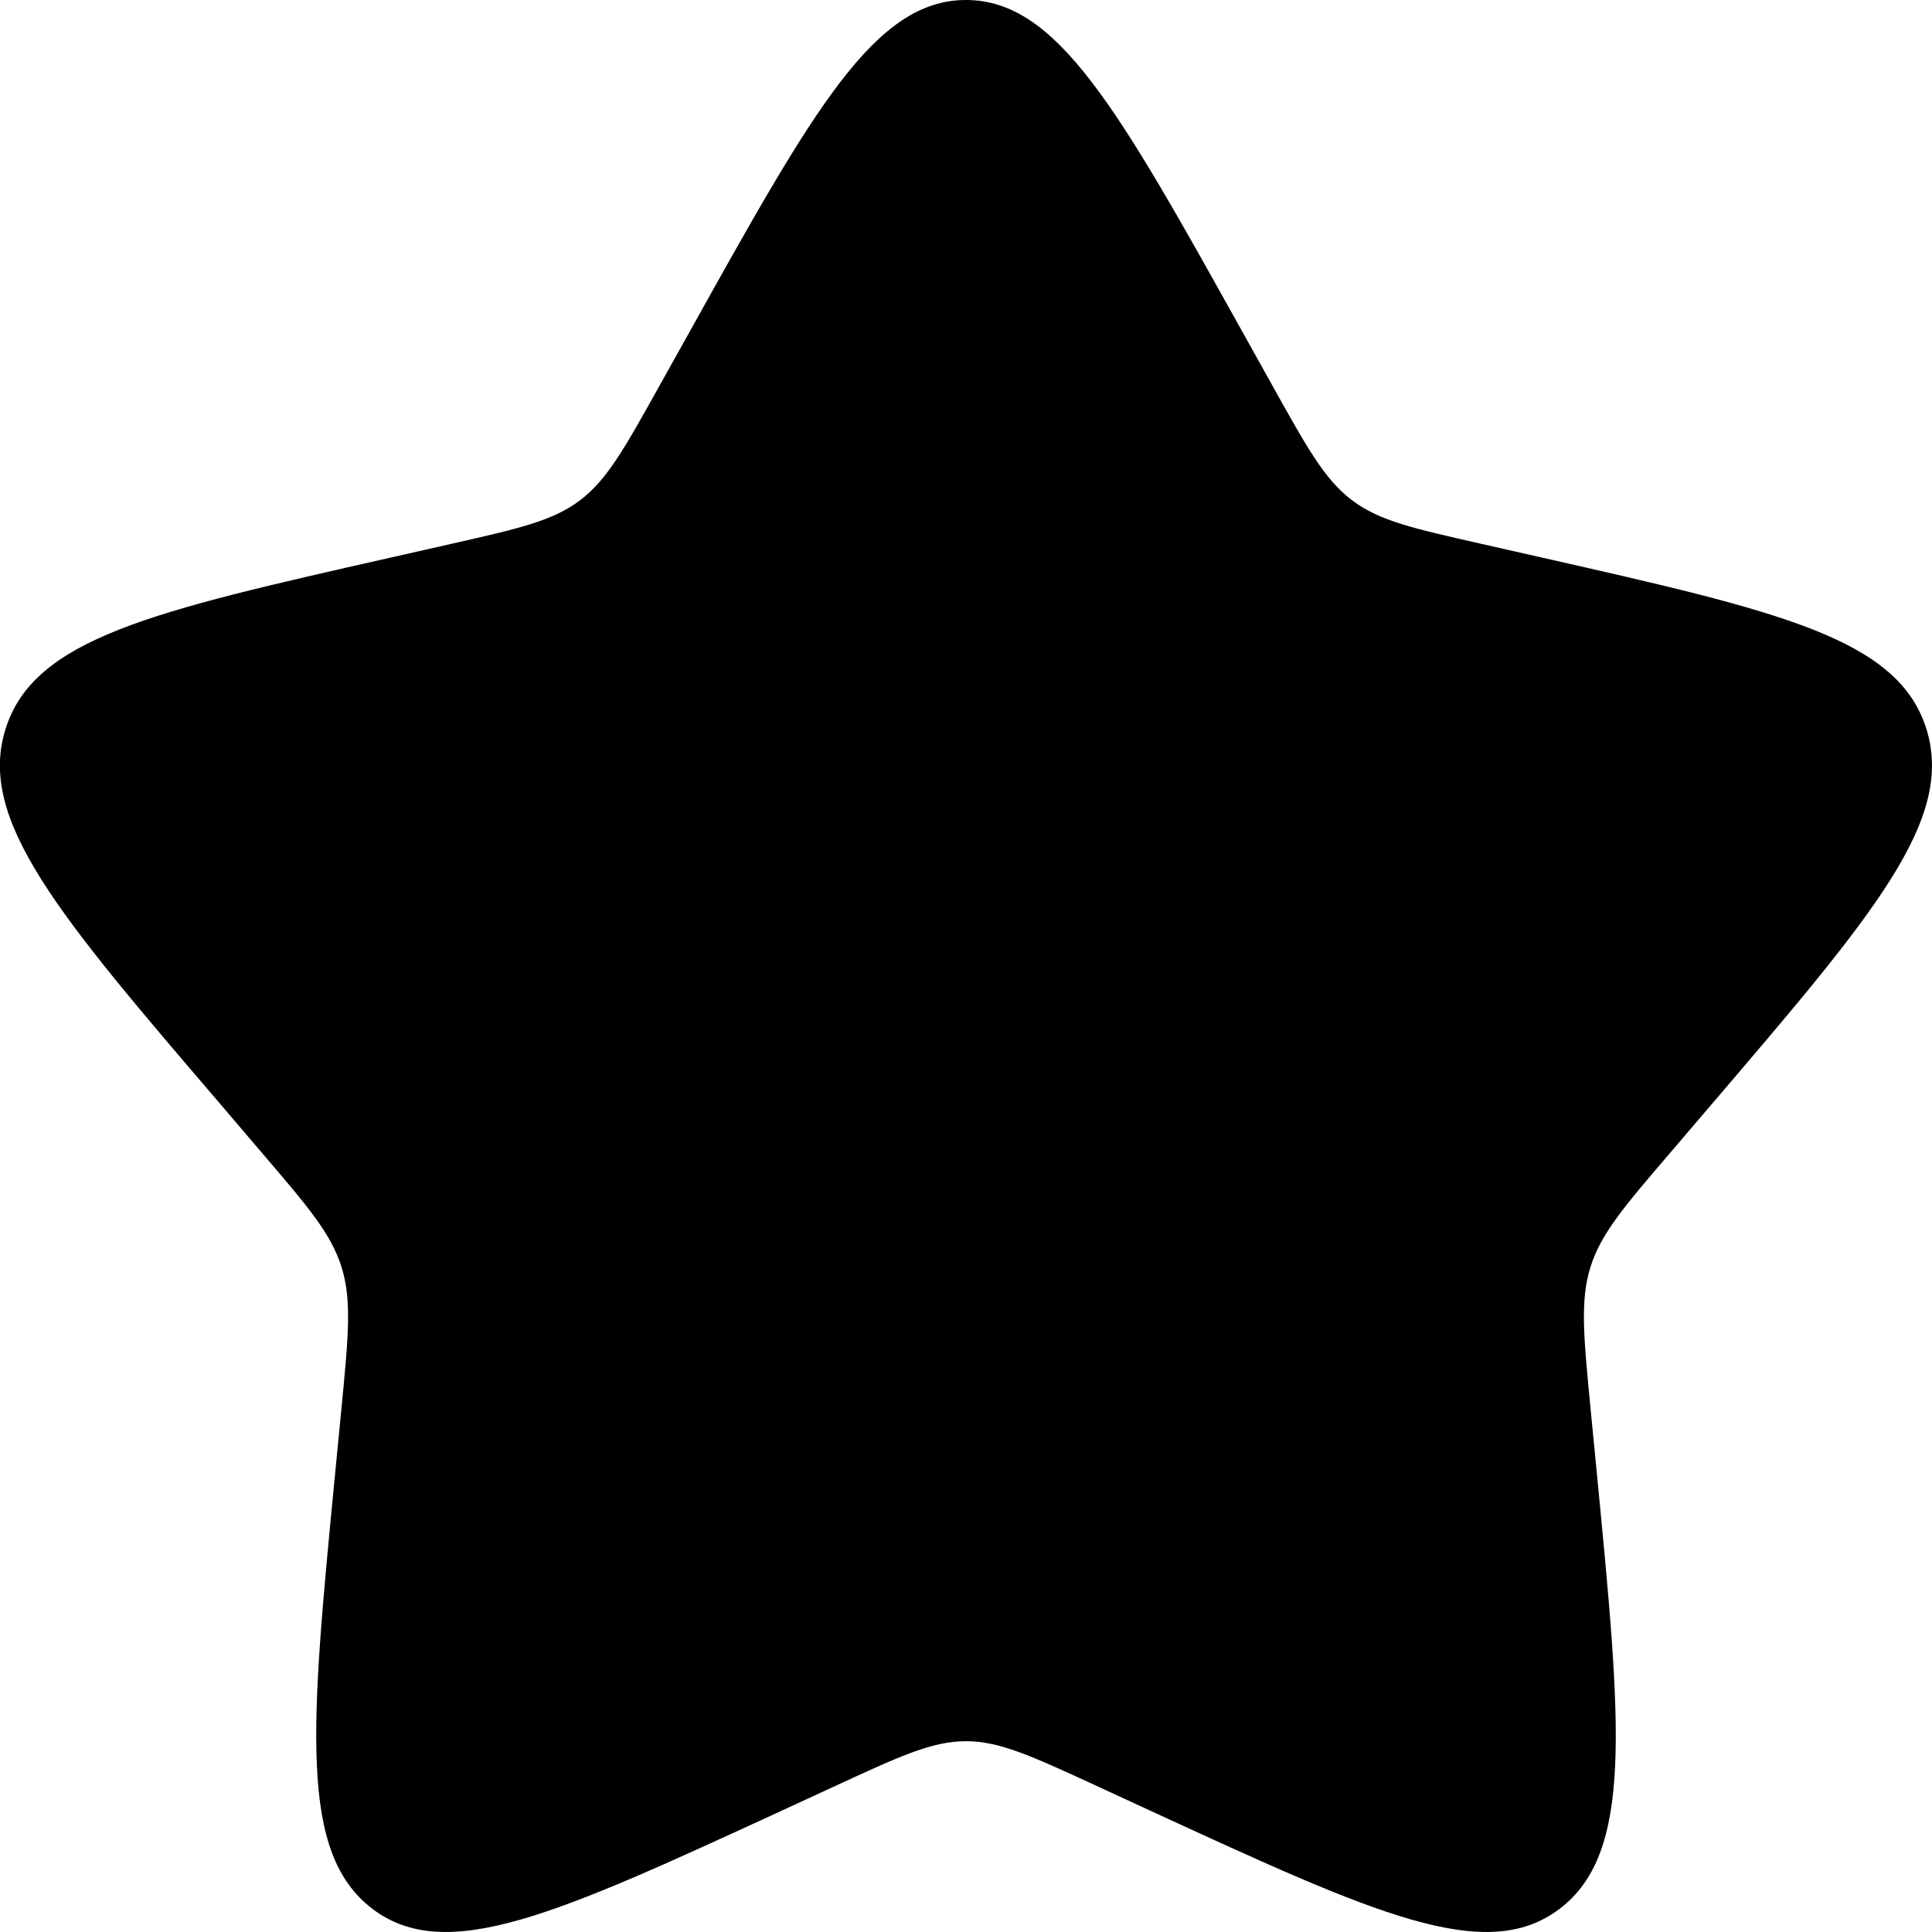
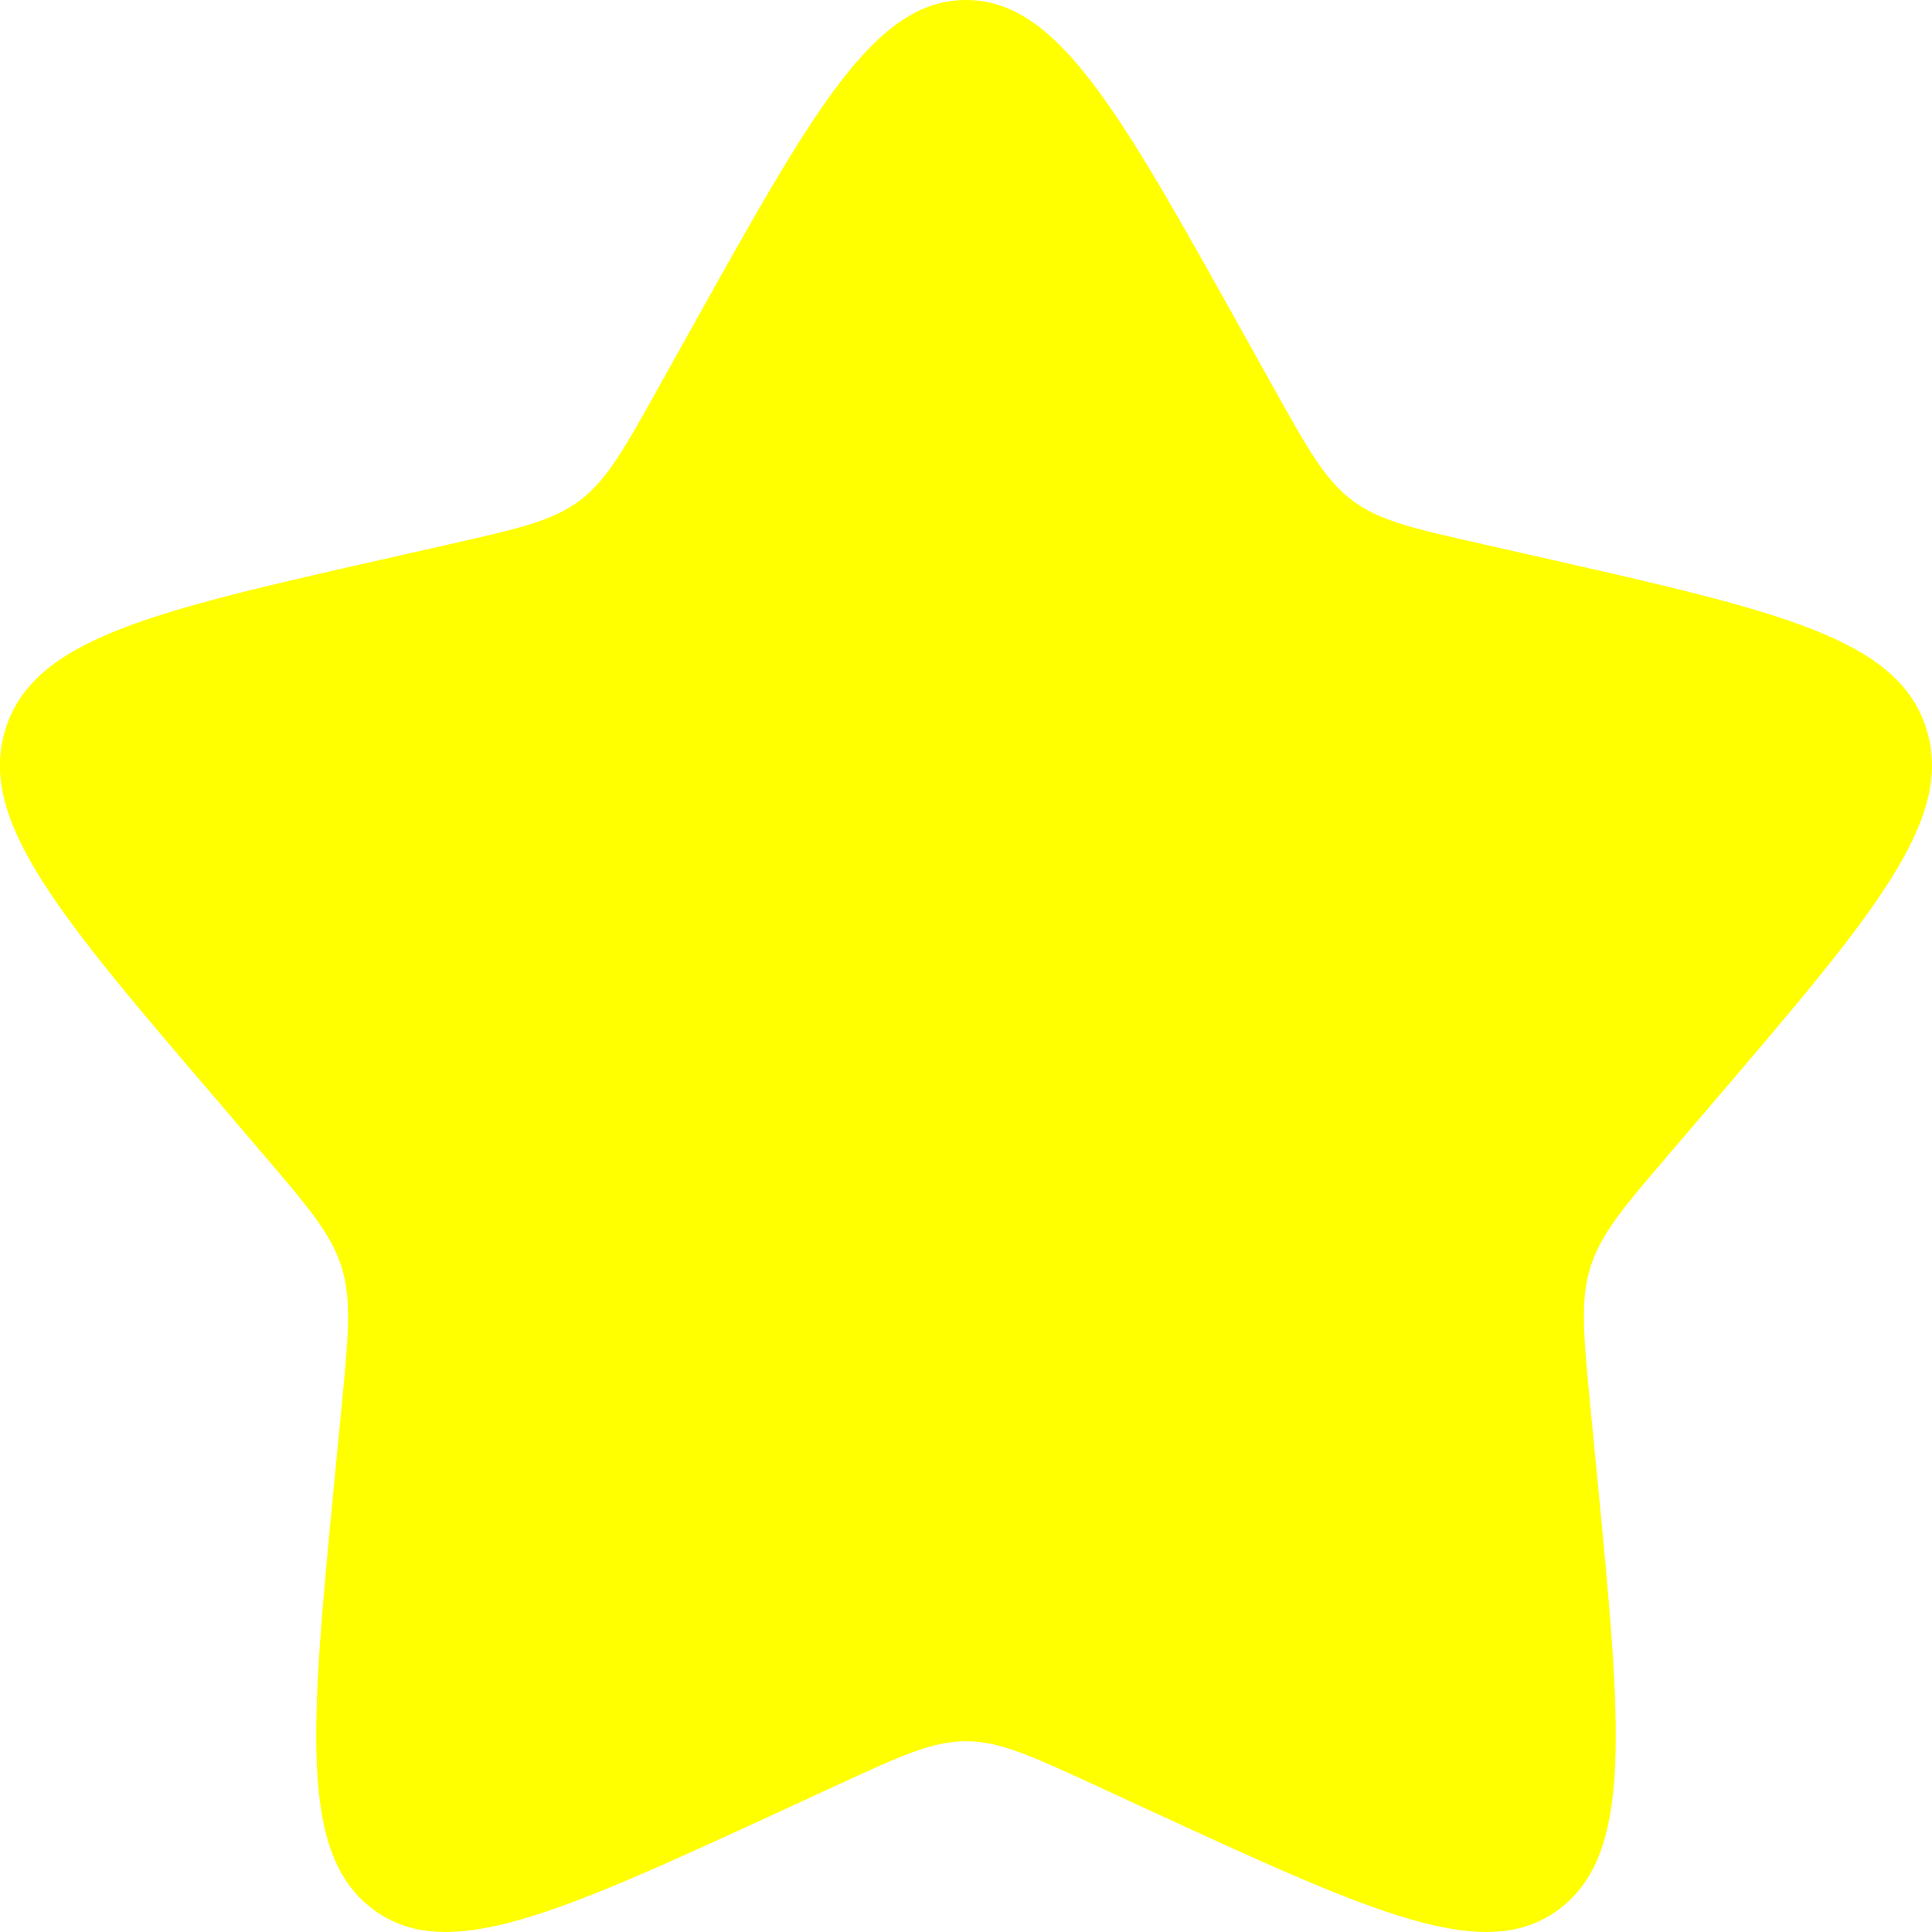
<svg xmlns="http://www.w3.org/2000/svg" fill="none" viewBox="0 0 24 24">
-   <path fill="#000" d="M8.584 4.09C10.104 1.363 10.864 0 12 0s1.896 1.363 3.416 4.09l.393.705c.432.775.648 1.163.985 1.418.337.256.756.35 1.595.54l.764.173c2.951.668 4.427 1.002 4.778 2.131.351 1.13-.655 2.306-2.667 4.659l-.52.609c-.573.668-.858 1.003-.987 1.416s-.085.86.001 1.752l.079.812c.304 3.14.456 4.71-.463 5.407-.92.698-2.301.062-5.065-1.21l-.715-.33c-.785-.361-1.178-.542-1.594-.542s-.809.18-1.594.542l-.715.33c-2.764 1.272-4.146 1.908-5.065 1.21s-.767-2.267-.463-5.407l.079-.812c.086-.892.13-1.338.001-1.752s-.414-.748-.986-1.416l-.52-.61C.723 11.364-.284 10.187.068 9.058s1.827-1.463 4.778-2.13l.764-.173c.839-.19 1.258-.285 1.595-.54s.553-.644.985-1.419Z" />
+   <path fill="#ff0" d="M8.584 4.09C10.104 1.363 10.864 0 12 0s1.896 1.363 3.416 4.09l.393.705c.432.775.648 1.163.985 1.418.337.256.756.35 1.595.54l.764.173c2.951.668 4.427 1.002 4.778 2.131.351 1.13-.655 2.306-2.667 4.659l-.52.609c-.573.668-.858 1.003-.987 1.416s-.085.86.001 1.752l.079.812c.304 3.14.456 4.71-.463 5.407-.92.698-2.301.062-5.065-1.21l-.715-.33c-.785-.361-1.178-.542-1.594-.542s-.809.18-1.594.542l-.715.33c-2.764 1.272-4.146 1.908-5.065 1.21s-.767-2.267-.463-5.407l.079-.812c.086-.892.13-1.338.001-1.752s-.414-.748-.986-1.416l-.52-.61C.723 11.364-.284 10.187.068 9.058s1.827-1.463 4.778-2.13l.764-.173c.839-.19 1.258-.285 1.595-.54s.553-.644.985-1.419Z" />
</svg>
